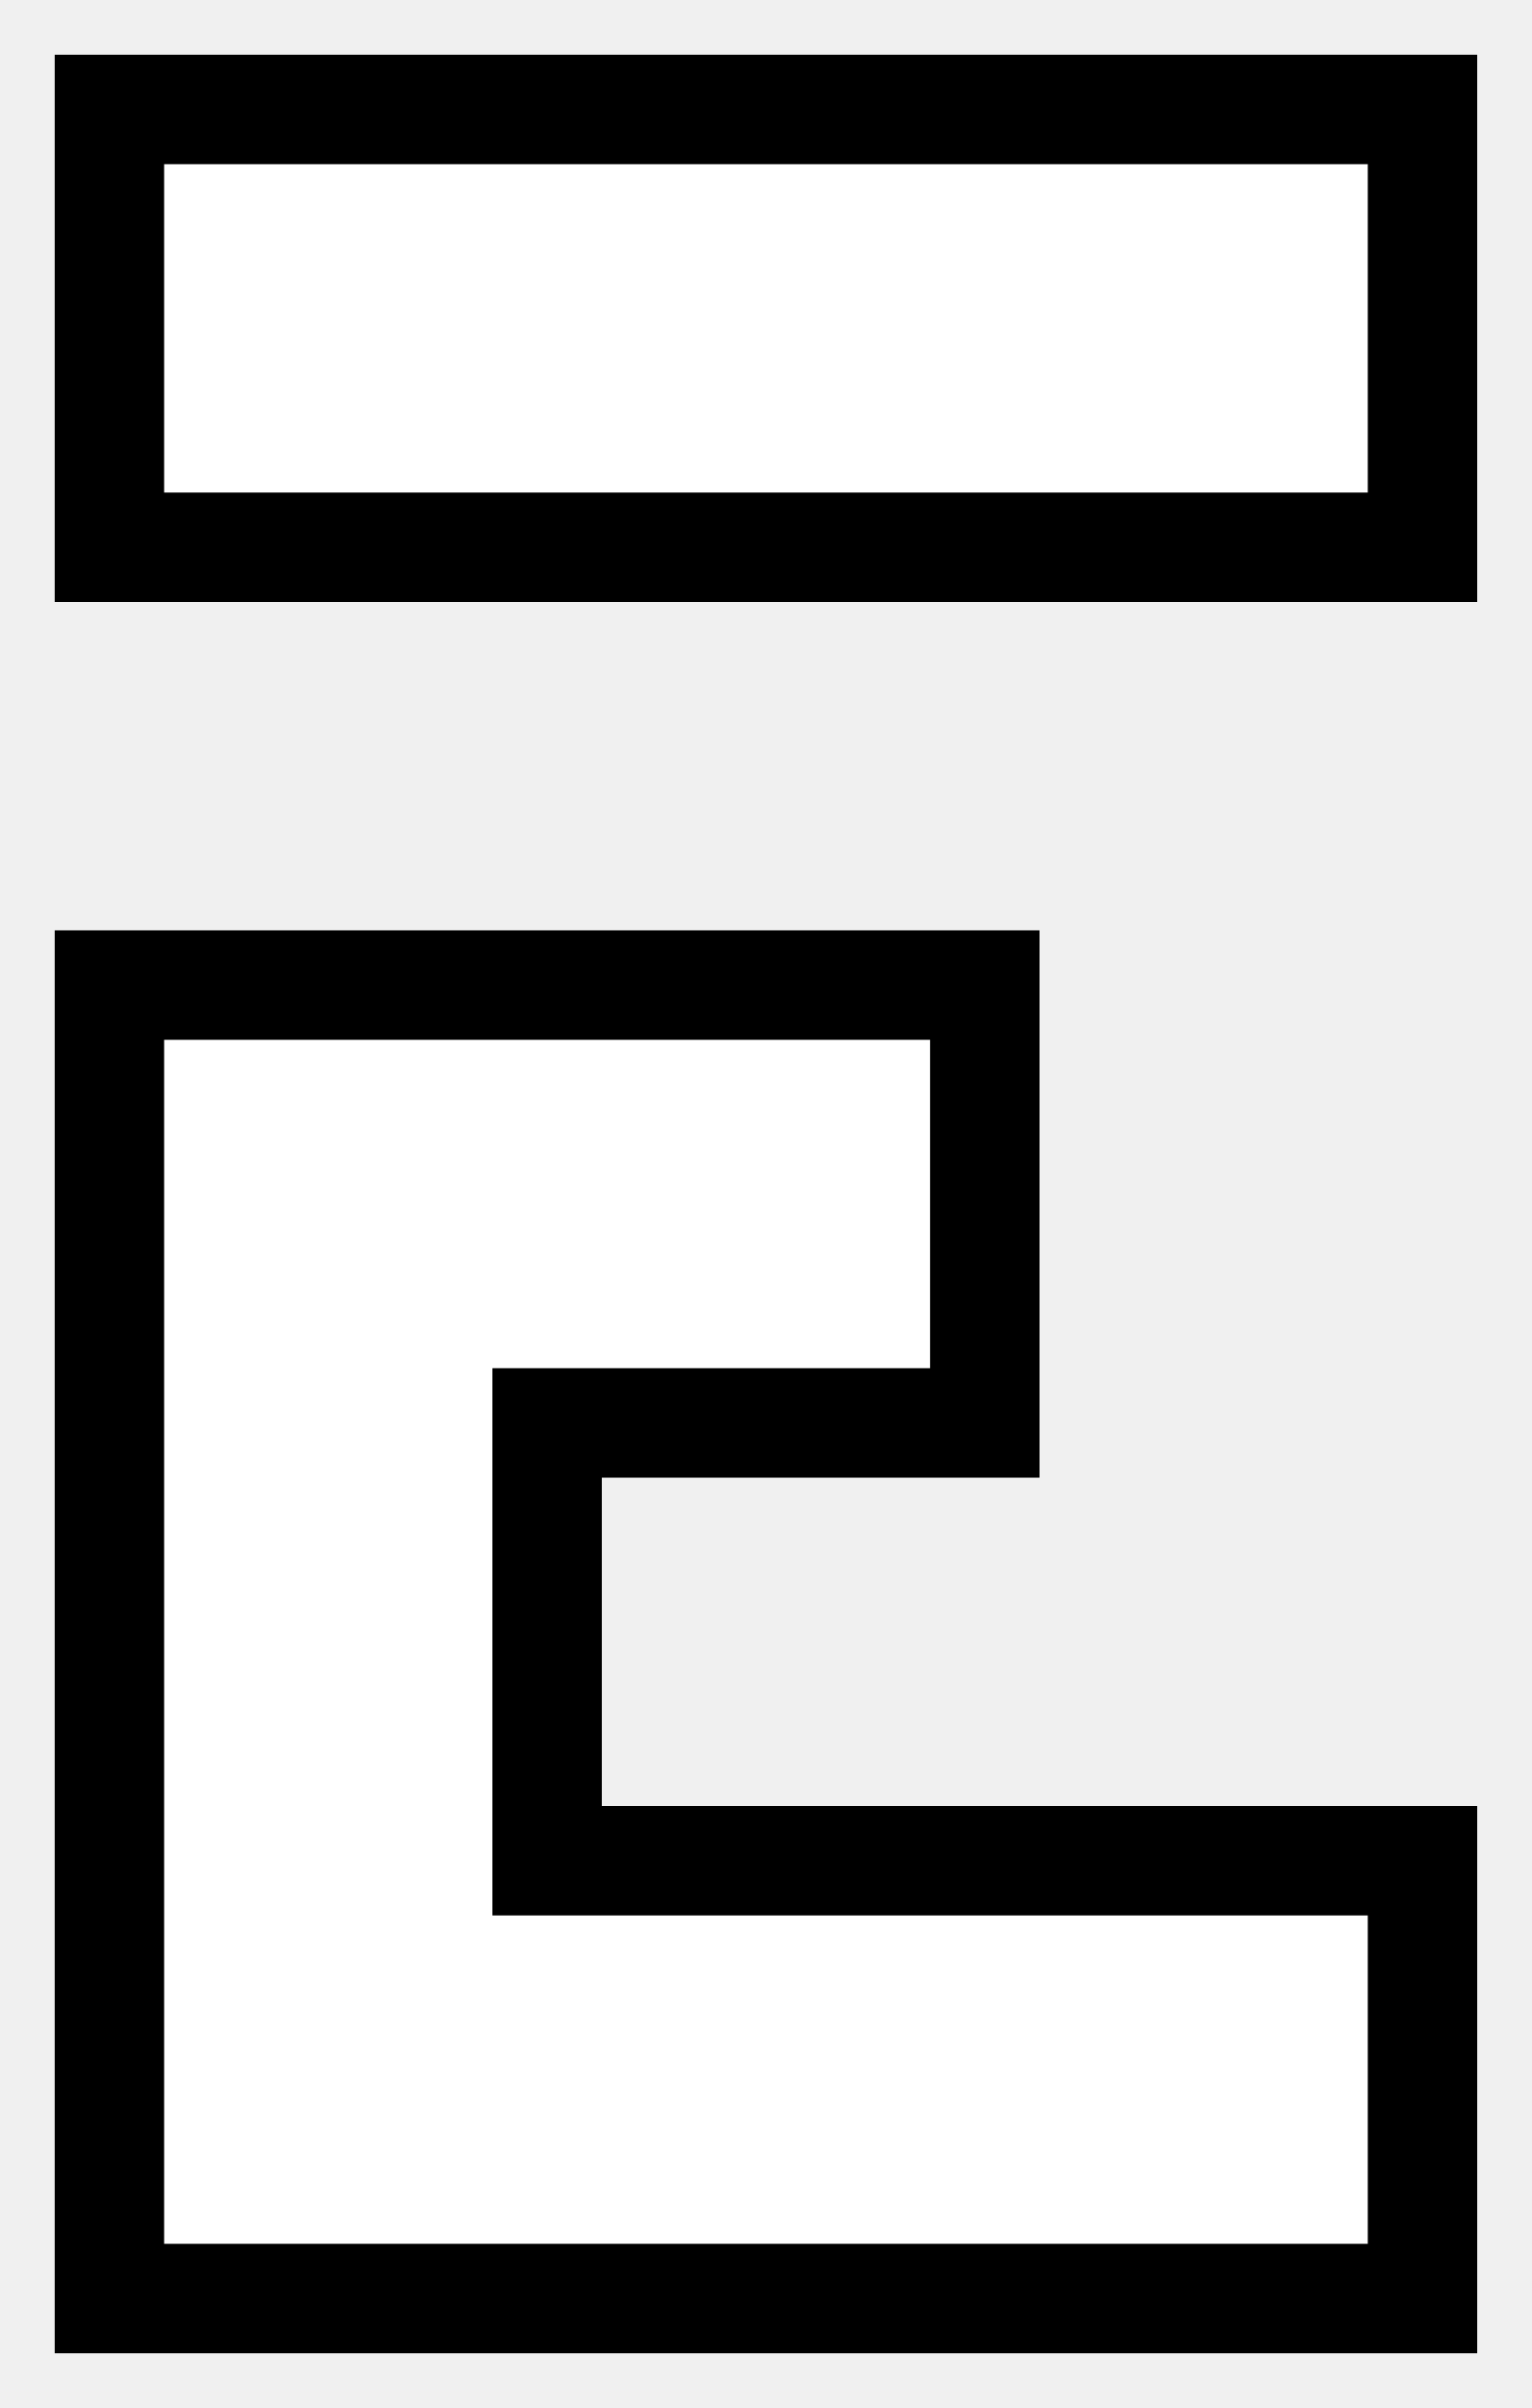
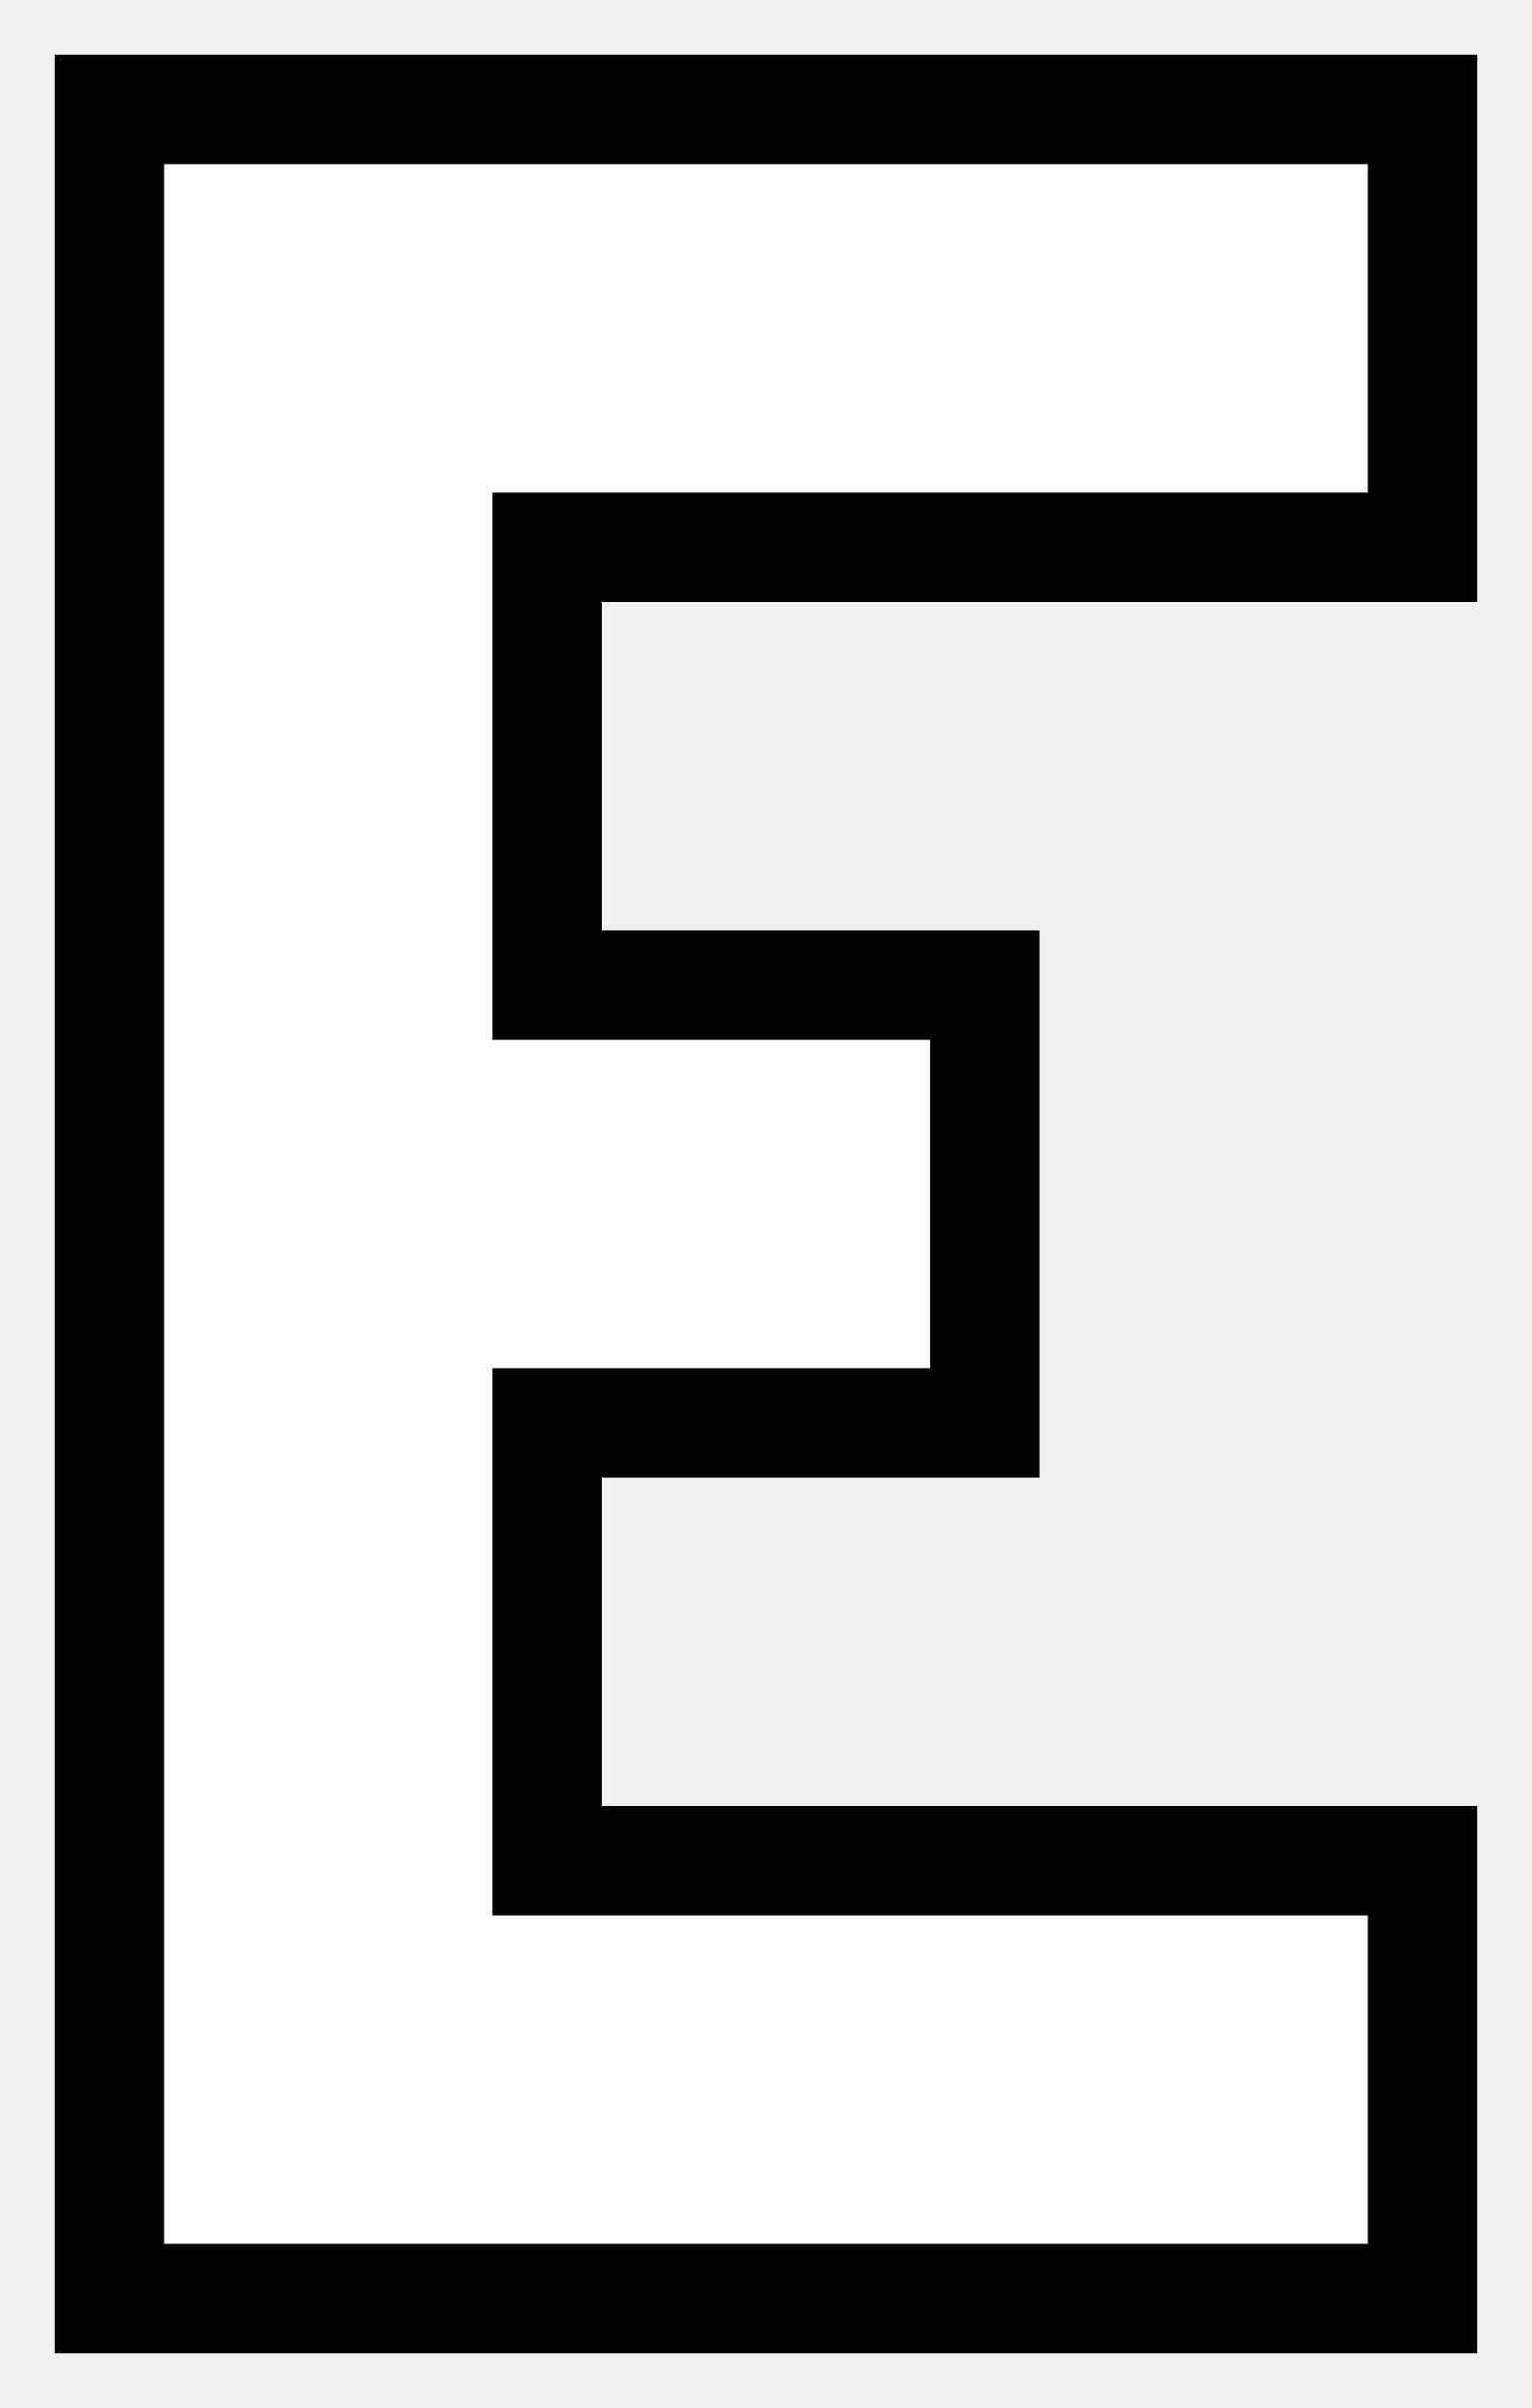
<svg xmlns="http://www.w3.org/2000/svg" width="14" height="22" viewBox="0 0 14 22" version="1.1" id="svg8">
  <defs id="defs2" />
-   <path style="fill:#ffffff;fill-opacity:1;stroke:#000000;stroke-opacity:1" d="M 1,5 V 1 h 12 v 4 z" id="path898" />
-   <path style="fill:#ffffff;fill-opacity:1;stroke:#000000;stroke-opacity:1" d="m 1,9 h 8 v 4 H 5 v 4 h 8 v 4 H 1 Z" id="path900" />
+   <path style="fill:#ffffff;fill-opacity:1;stroke:#000000;stroke-opacity:1" d="M 1,1 H 13 V 5 H 5 v 4 h 4 v 4 H 5 v 4 h 8 v 4 H 1 Z" id="path900" />
</svg>
